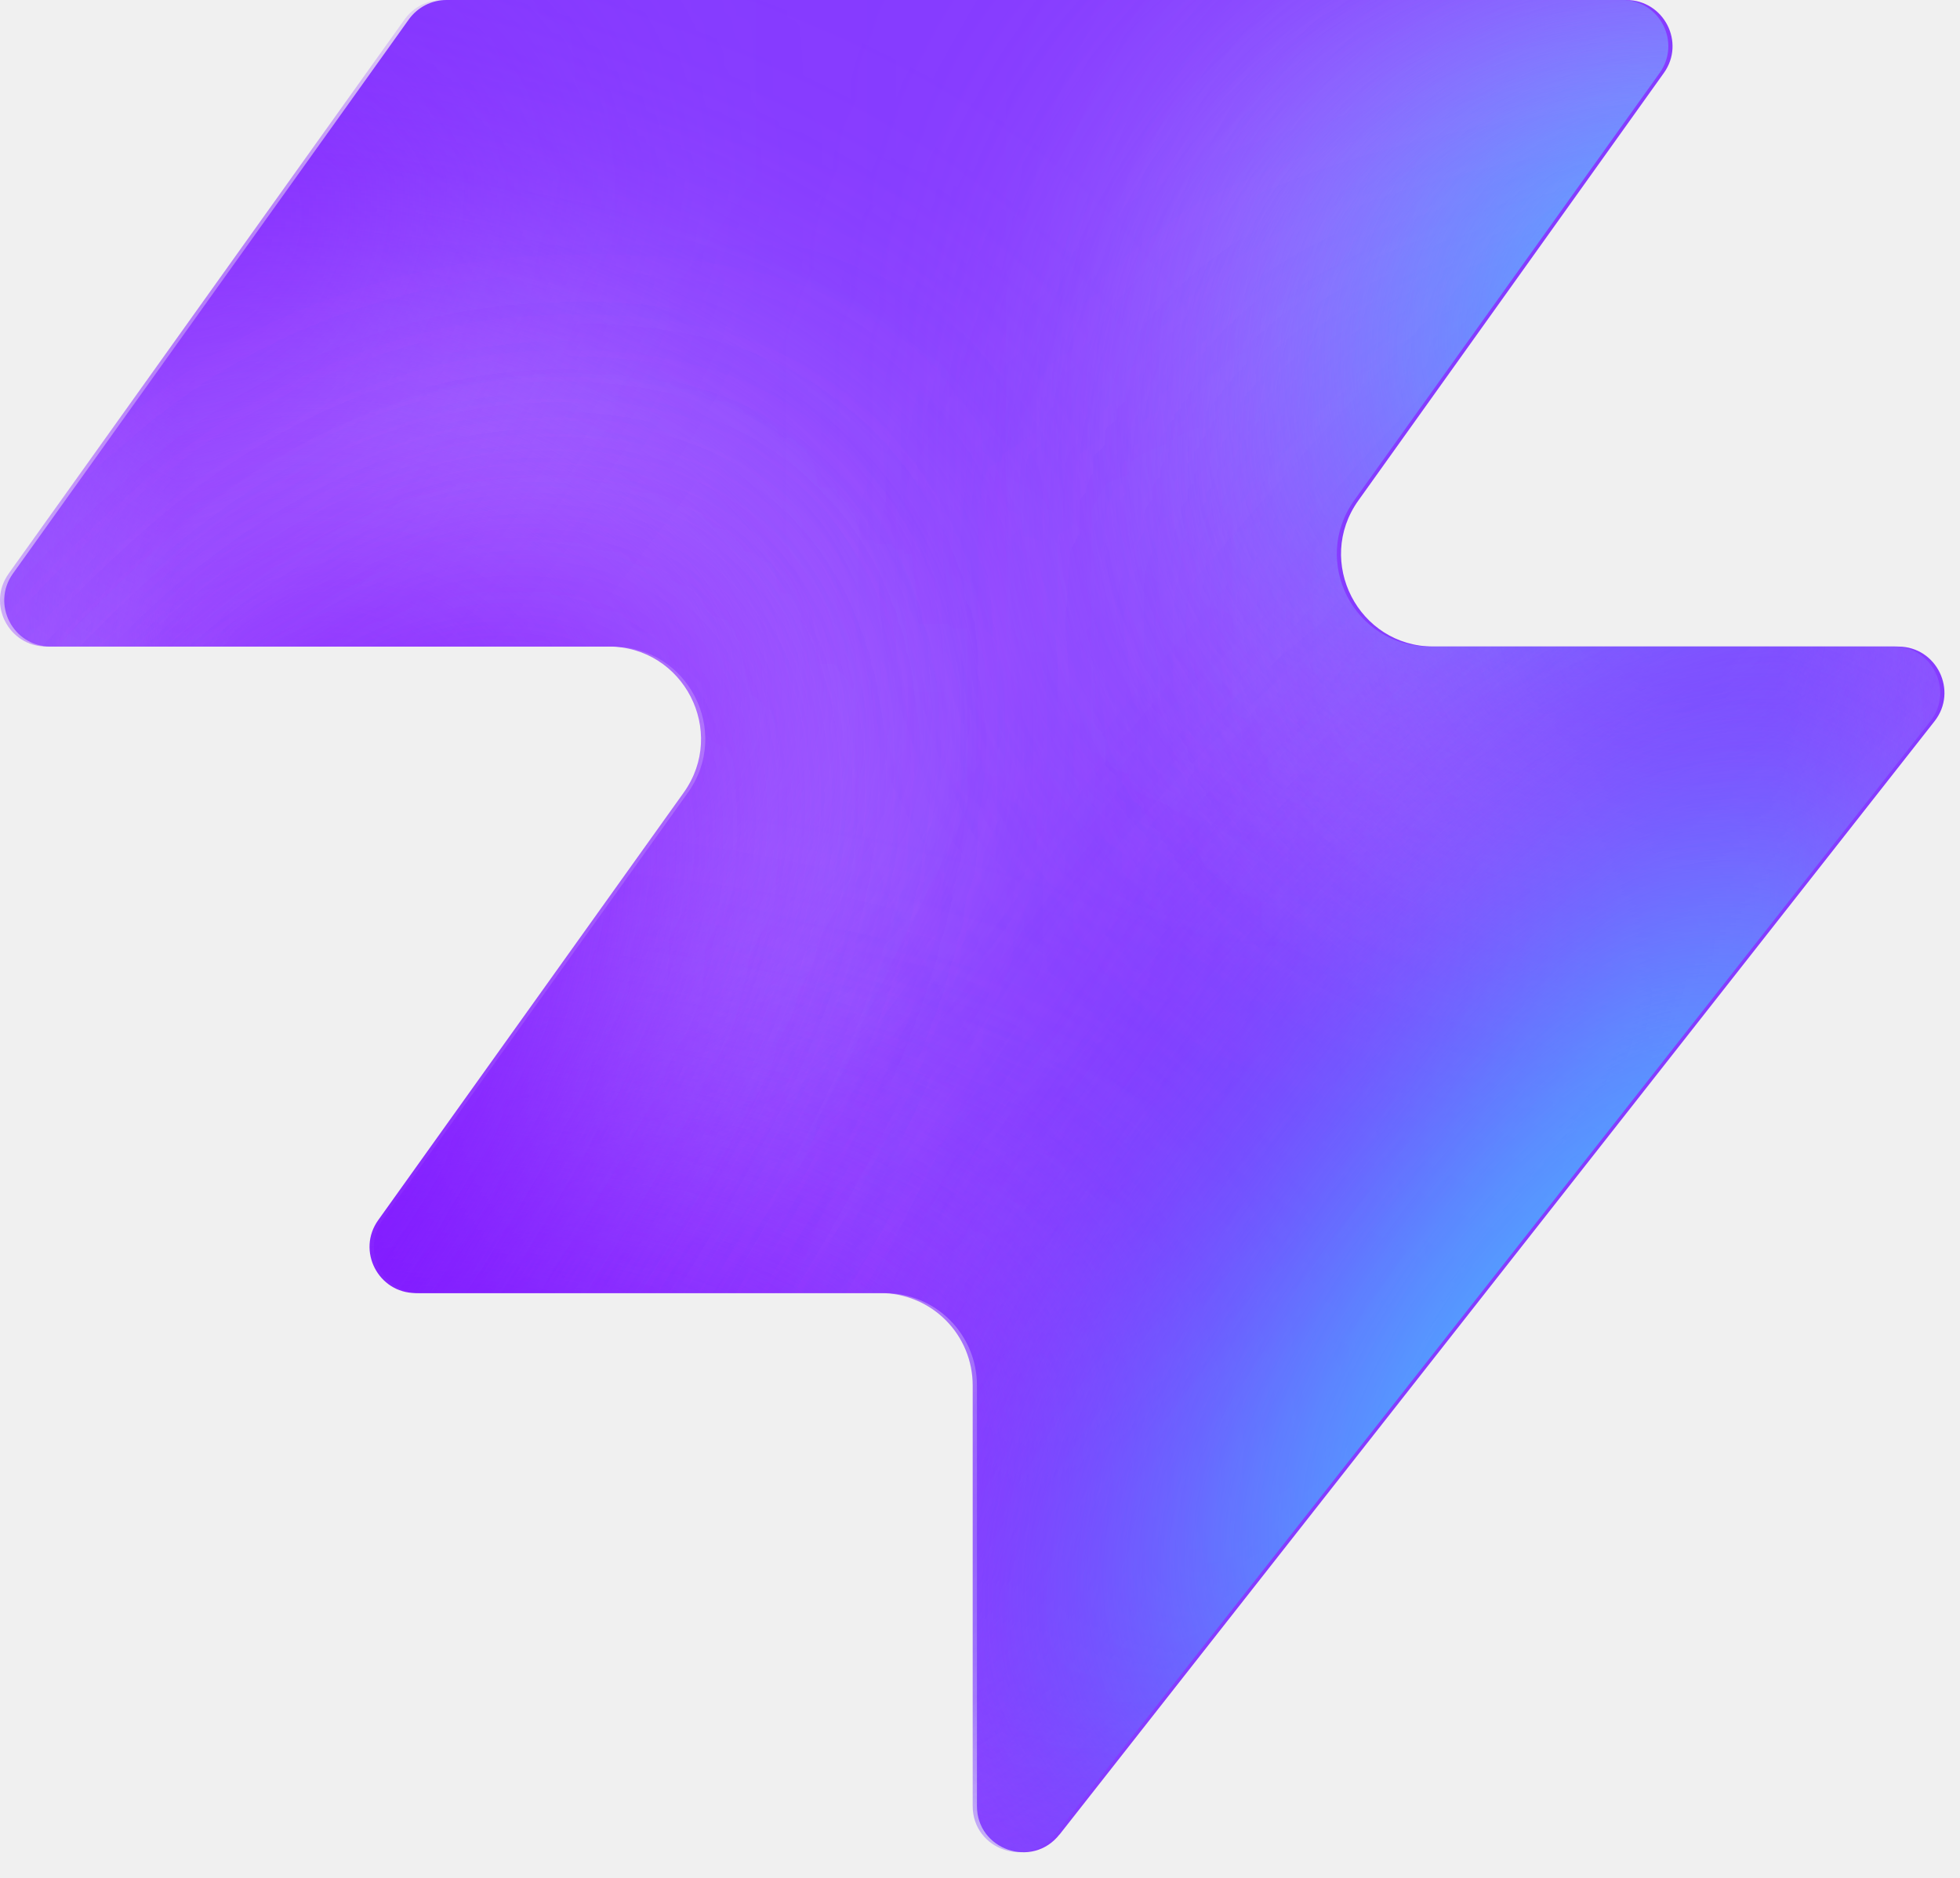
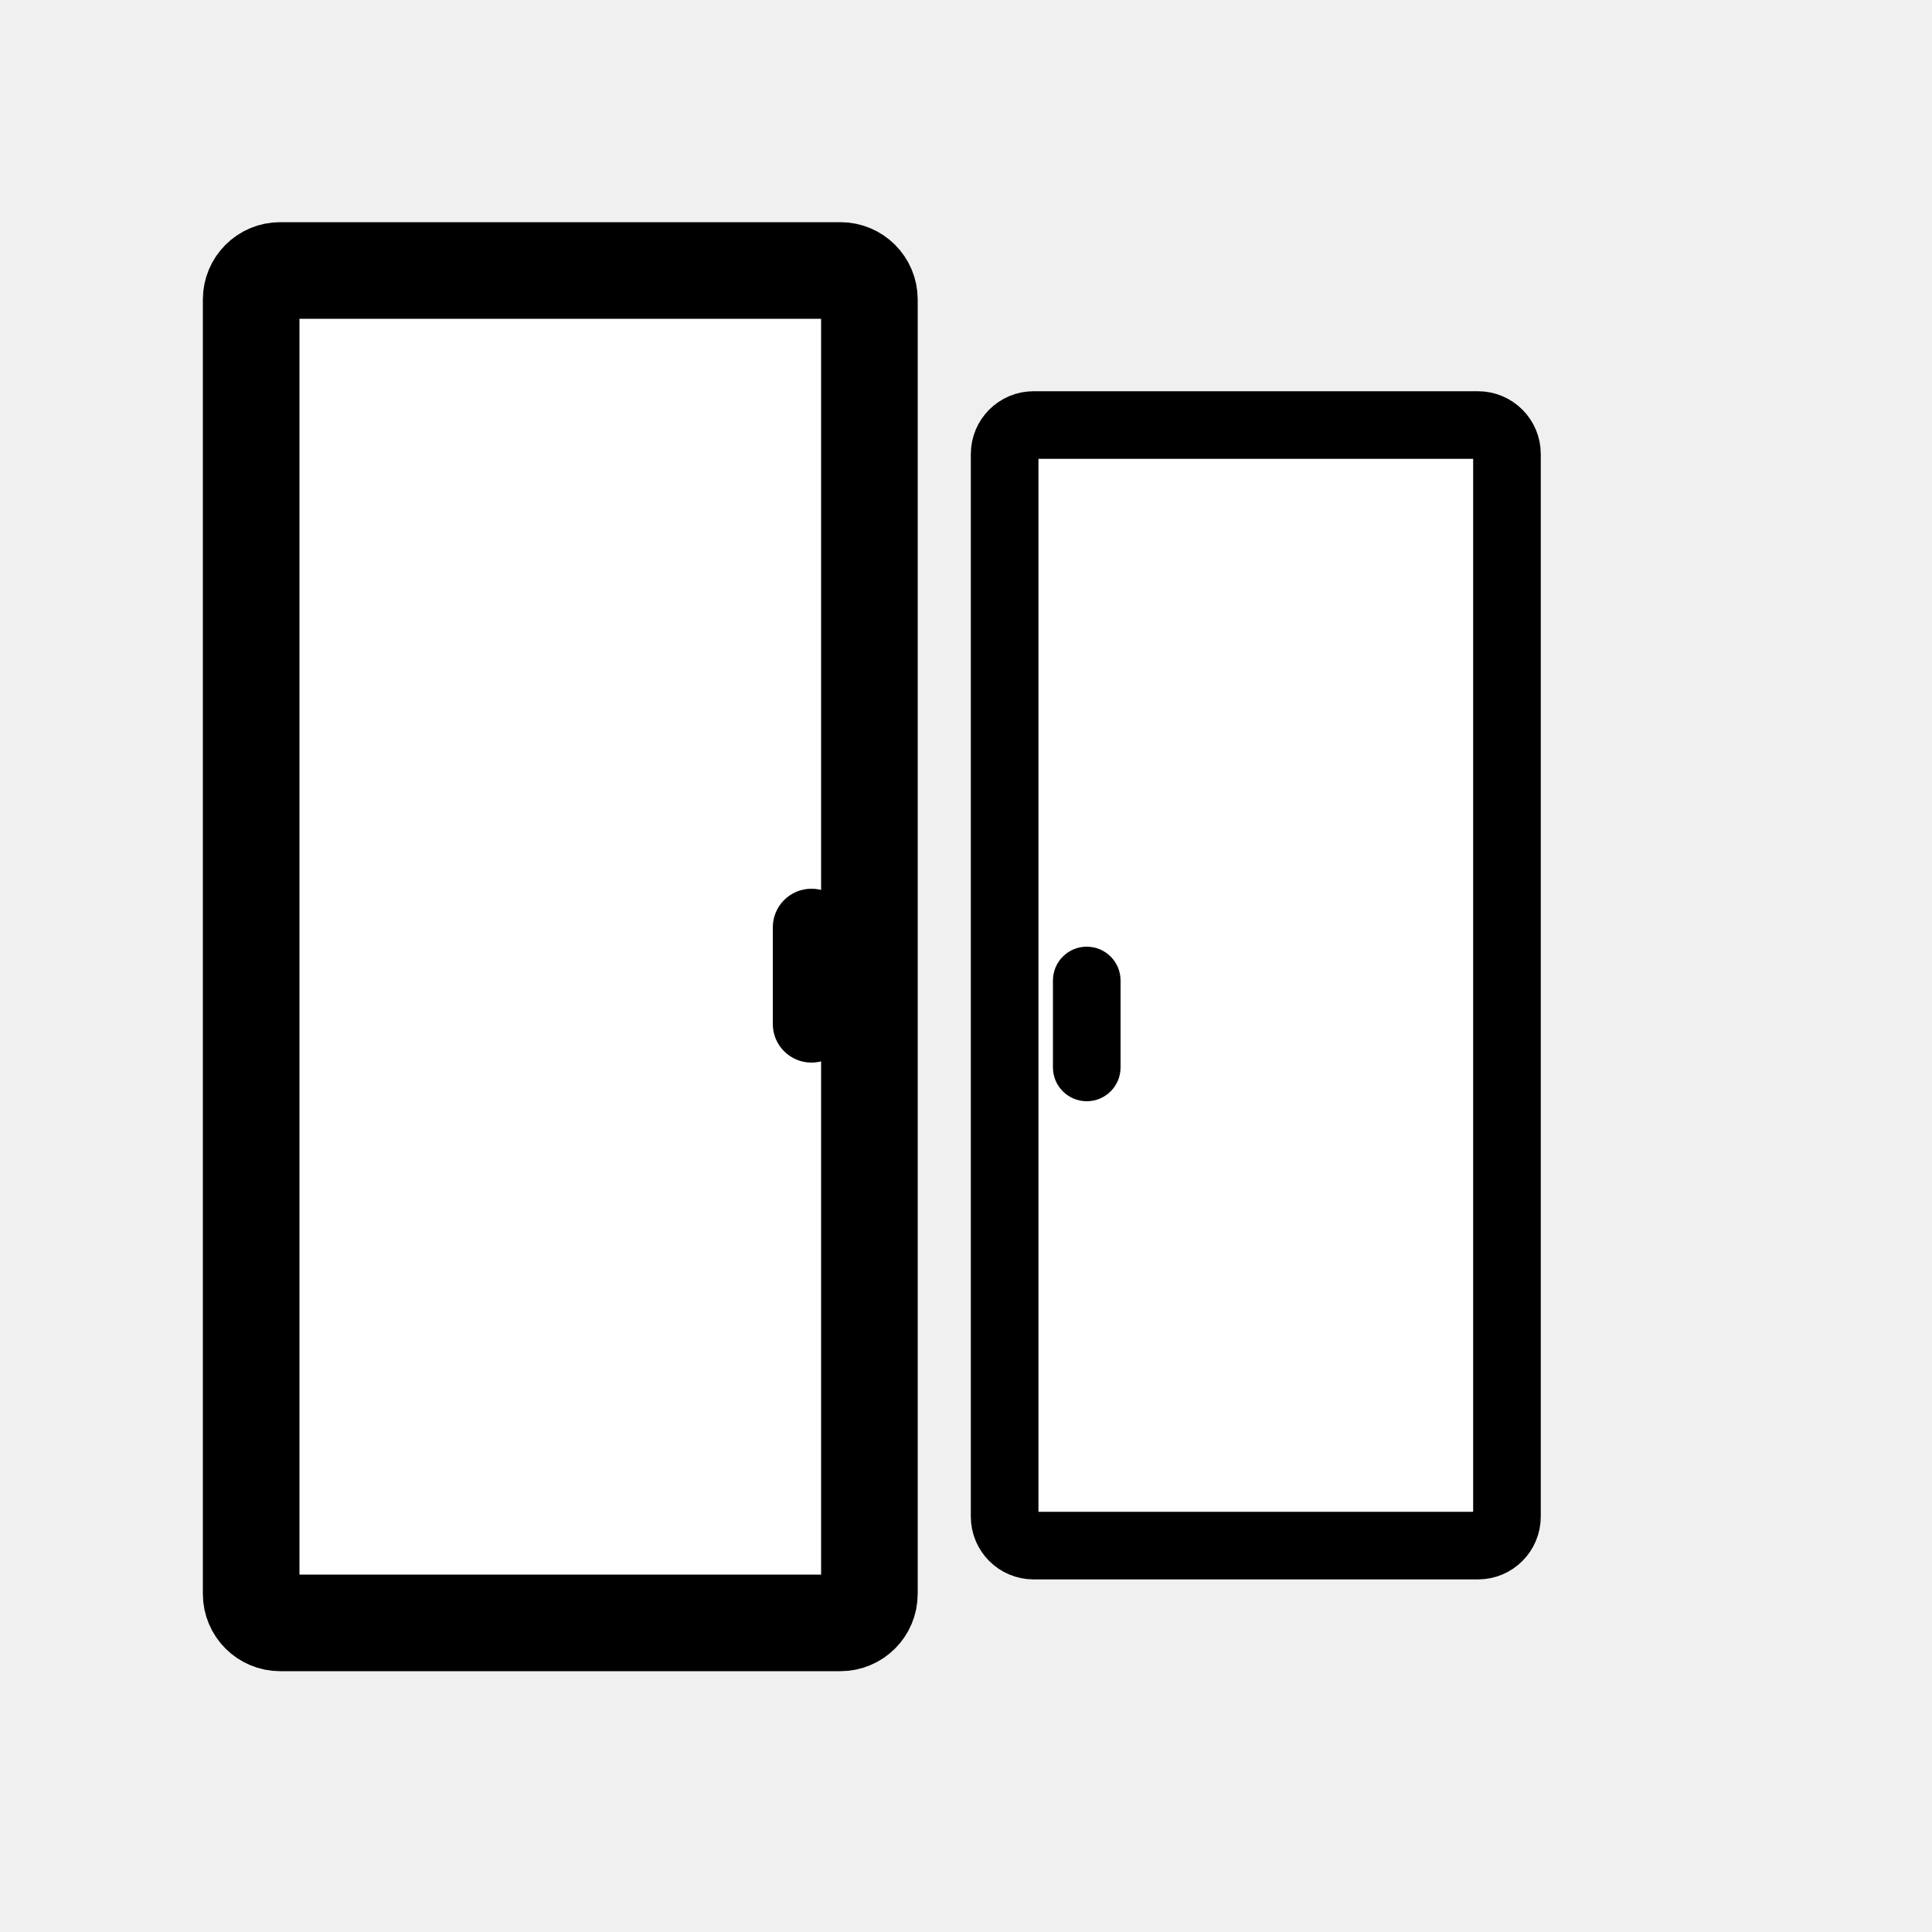
- <svg xmlns="http://www.w3.org/2000/svg" width="48" height="46" fill="none" viewBox="0 0 48 46">
-   <path fill="#863bff" d="M25.946 44.938c-.664.845-2.021.375-2.021-.698V33.937a2.26 2.26 0 0 0-2.262-2.262H10.287c-.92 0-1.456-1.04-.92-1.788l7.48-10.471c1.07-1.497 0-3.578-1.842-3.578H1.237c-.92 0-1.456-1.04-.92-1.788L10.013.474c.214-.297.556-.474.92-.474h28.894c.92 0 1.456 1.04.92 1.788l-7.48 10.471c-1.07 1.498 0 3.579 1.842 3.579h11.377c.943 0 1.473 1.088.89 1.83L25.947 44.94z" style="fill:#863bff;fill:color(display-p3 .525 .23 1);fill-opacity:1" />
-   <mask id="a" width="48" height="46" x="0" y="0" maskUnits="userSpaceOnUse" style="mask-type:alpha">
-     <path fill="#000" d="M25.842 44.938c-.664.844-2.021.375-2.021-.698V33.937a2.26 2.26 0 0 0-2.262-2.262H10.183c-.92 0-1.456-1.04-.92-1.788l7.48-10.471c1.07-1.498 0-3.579-1.842-3.579H1.133c-.92 0-1.456-1.04-.92-1.787L9.91.473c.214-.297.556-.474.92-.474h28.894c.92 0 1.456 1.04.92 1.788l-7.48 10.471c-1.07 1.498 0 3.578 1.842 3.578h11.377c.943 0 1.473 1.088.89 1.832L25.843 44.94z" style="fill:#000;fill-opacity:1" />
-   </mask>
-   <g mask="url(#a)">
-     <g filter="url(#b)">
-       <ellipse cx="5.508" cy="14.704" fill="#ede6ff" rx="5.508" ry="14.704" style="fill:#ede6ff;fill:color(display-p3 .927 .903 1);fill-opacity:1" transform="matrix(.00324 1 1 -.00324 -4.47 31.516)" />
-     </g>
-     <g filter="url(#c)">
-       <ellipse cx="10.399" cy="29.851" fill="#ede6ff" rx="10.399" ry="29.851" style="fill:#ede6ff;fill:color(display-p3 .927 .903 1);fill-opacity:1" transform="matrix(.00324 1 1 -.00324 -39.328 7.883)" />
-     </g>
-     <g filter="url(#d)">
-       <ellipse cx="5.508" cy="30.487" fill="#7e14ff" rx="5.508" ry="30.487" style="fill:#7e14ff;fill:color(display-p3 .492 .077 1);fill-opacity:1" transform="rotate(89.814 -25.913 -14.639)scale(1 -1)" />
-     </g>
-     <g filter="url(#e)">
-       <ellipse cx="5.508" cy="30.599" fill="#7e14ff" rx="5.508" ry="30.599" style="fill:#7e14ff;fill:color(display-p3 .492 .077 1);fill-opacity:1" transform="rotate(89.814 -32.644 -3.334)scale(1 -1)" />
-     </g>
-     <g filter="url(#f)">
-       <ellipse cx="5.508" cy="30.599" fill="#7e14ff" rx="5.508" ry="30.599" style="fill:#7e14ff;fill:color(display-p3 .492 .077 1);fill-opacity:1" transform="matrix(.00324 1 1 -.00324 -34.34 30.47)" />
-     </g>
-     <g filter="url(#g)">
-       <ellipse cx="14.072" cy="22.078" fill="#ede6ff" rx="14.072" ry="22.078" style="fill:#ede6ff;fill:color(display-p3 .927 .903 1);fill-opacity:1" transform="rotate(93.35 24.506 48.493)scale(-1 1)" />
-     </g>
-     <g filter="url(#h)">
-       <ellipse cx="3.47" cy="21.501" fill="#7e14ff" rx="3.47" ry="21.501" style="fill:#7e14ff;fill:color(display-p3 .492 .077 1);fill-opacity:1" transform="rotate(89.009 28.708 47.59)scale(-1 1)" />
-     </g>
-     <g filter="url(#i)">
-       <ellipse cx="3.47" cy="21.501" fill="#7e14ff" rx="3.47" ry="21.501" style="fill:#7e14ff;fill:color(display-p3 .492 .077 1);fill-opacity:1" transform="rotate(89.009 28.708 47.59)scale(-1 1)" />
-     </g>
-     <g filter="url(#j)">
-       <ellipse cx=".387" cy="8.972" fill="#7e14ff" rx="4.407" ry="29.108" style="fill:#7e14ff;fill:color(display-p3 .492 .077 1);fill-opacity:1" transform="rotate(39.51 .387 8.972)" />
-     </g>
-     <g filter="url(#k)">
-       <ellipse cx="47.523" cy="-6.092" fill="#7e14ff" rx="4.407" ry="29.108" style="fill:#7e14ff;fill:color(display-p3 .492 .077 1);fill-opacity:1" transform="rotate(37.892 47.523 -6.092)" />
-     </g>
-     <g filter="url(#l)">
-       <ellipse cx="41.412" cy="6.333" fill="#47bfff" rx="5.971" ry="9.665" style="fill:#47bfff;fill:color(display-p3 .28 .748 1);fill-opacity:1" transform="rotate(37.892 41.412 6.333)" />
-     </g>
-     <g filter="url(#m)">
-       <ellipse cx="-1.879" cy="38.332" fill="#7e14ff" rx="4.407" ry="29.108" style="fill:#7e14ff;fill:color(display-p3 .492 .077 1);fill-opacity:1" transform="rotate(37.892 -1.88 38.332)" />
-     </g>
-     <g filter="url(#n)">
-       <ellipse cx="-1.879" cy="38.332" fill="#7e14ff" rx="4.407" ry="29.108" style="fill:#7e14ff;fill:color(display-p3 .492 .077 1);fill-opacity:1" transform="rotate(37.892 -1.88 38.332)" />
-     </g>
-     <g filter="url(#o)">
-       <ellipse cx="35.651" cy="29.907" fill="#7e14ff" rx="4.407" ry="29.108" style="fill:#7e14ff;fill:color(display-p3 .492 .077 1);fill-opacity:1" transform="rotate(37.892 35.651 29.907)" />
-     </g>
-     <g filter="url(#p)">
-       <ellipse cx="38.418" cy="32.4" fill="#47bfff" rx="5.971" ry="15.297" style="fill:#47bfff;fill:color(display-p3 .28 .748 1);fill-opacity:1" transform="rotate(37.892 38.418 32.4)" />
-     </g>
+ <svg xmlns="http://www.w3.org/2000/svg" viewBox="0 0 100 100">
+   <style>
+     .door-l { animation: bobUp 2.6s ease-in-out infinite; transform-origin: 29px 50px; }
+     .door-r { animation: bobDown 2.6s ease-in-out infinite; transform-origin: 63px 52px; }
+     @keyframes bobUp {
+       0%, 100% { transform: translateY(0); }
+       50%       { transform: translateY(-4px); }
+     }
+     @keyframes bobDown {
+       0%, 100% { transform: translateY(0); }
+       50%       { transform: translateY(4px); }
+     }
+   </style>
+   <rect width="100" height="100" rx="20" fill="#f0f0f0" />
+   <g class="door-l">
+     <rect x="13" y="14" width="32" height="70" rx="1.5" fill="white" stroke="black" stroke-width="5" />
+     <rect x="40" y="46" width="4" height="9" rx="2" fill="black" />
  </g>
-   <defs>
-     <filter id="b" width="60.045" height="41.654" x="-19.77" y="16.149" color-interpolation-filters="sRGB" filterUnits="userSpaceOnUse">
-       <feFlood flood-opacity="0" result="BackgroundImageFix" />
-       <feBlend in="SourceGraphic" in2="BackgroundImageFix" result="shape" />
-       <feGaussianBlur result="effect1_foregroundBlur_2002_17158" stdDeviation="7.659" />
-     </filter>
-     <filter id="c" width="90.34" height="51.437" x="-54.613" y="-7.533" color-interpolation-filters="sRGB" filterUnits="userSpaceOnUse">
-       <feFlood flood-opacity="0" result="BackgroundImageFix" />
-       <feBlend in="SourceGraphic" in2="BackgroundImageFix" result="shape" />
-       <feGaussianBlur result="effect1_foregroundBlur_2002_17158" stdDeviation="7.659" />
-     </filter>
-     <filter id="d" width="79.355" height="29.4" x="-49.64" y="2.03" color-interpolation-filters="sRGB" filterUnits="userSpaceOnUse">
-       <feFlood flood-opacity="0" result="BackgroundImageFix" />
-       <feBlend in="SourceGraphic" in2="BackgroundImageFix" result="shape" />
-       <feGaussianBlur result="effect1_foregroundBlur_2002_17158" stdDeviation="4.596" />
-     </filter>
-     <filter id="e" width="79.579" height="29.4" x="-45.045" y="20.029" color-interpolation-filters="sRGB" filterUnits="userSpaceOnUse">
-       <feFlood flood-opacity="0" result="BackgroundImageFix" />
-       <feBlend in="SourceGraphic" in2="BackgroundImageFix" result="shape" />
-       <feGaussianBlur result="effect1_foregroundBlur_2002_17158" stdDeviation="4.596" />
-     </filter>
-     <filter id="f" width="79.579" height="29.4" x="-43.513" y="21.178" color-interpolation-filters="sRGB" filterUnits="userSpaceOnUse">
-       <feFlood flood-opacity="0" result="BackgroundImageFix" />
-       <feBlend in="SourceGraphic" in2="BackgroundImageFix" result="shape" />
-       <feGaussianBlur result="effect1_foregroundBlur_2002_17158" stdDeviation="4.596" />
-     </filter>
-     <filter id="g" width="74.749" height="58.852" x="15.756" y="-17.901" color-interpolation-filters="sRGB" filterUnits="userSpaceOnUse">
-       <feFlood flood-opacity="0" result="BackgroundImageFix" />
-       <feBlend in="SourceGraphic" in2="BackgroundImageFix" result="shape" />
-       <feGaussianBlur result="effect1_foregroundBlur_2002_17158" stdDeviation="7.659" />
-     </filter>
-     <filter id="h" width="61.377" height="25.362" x="23.548" y="2.284" color-interpolation-filters="sRGB" filterUnits="userSpaceOnUse">
-       <feFlood flood-opacity="0" result="BackgroundImageFix" />
-       <feBlend in="SourceGraphic" in2="BackgroundImageFix" result="shape" />
-       <feGaussianBlur result="effect1_foregroundBlur_2002_17158" stdDeviation="4.596" />
-     </filter>
-     <filter id="i" width="61.377" height="25.362" x="23.548" y="2.284" color-interpolation-filters="sRGB" filterUnits="userSpaceOnUse">
-       <feFlood flood-opacity="0" result="BackgroundImageFix" />
-       <feBlend in="SourceGraphic" in2="BackgroundImageFix" result="shape" />
-       <feGaussianBlur result="effect1_foregroundBlur_2002_17158" stdDeviation="4.596" />
-     </filter>
-     <filter id="j" width="56.045" height="63.649" x="-27.636" y="-22.853" color-interpolation-filters="sRGB" filterUnits="userSpaceOnUse">
-       <feFlood flood-opacity="0" result="BackgroundImageFix" />
-       <feBlend in="SourceGraphic" in2="BackgroundImageFix" result="shape" />
-       <feGaussianBlur result="effect1_foregroundBlur_2002_17158" stdDeviation="4.596" />
-     </filter>
-     <filter id="k" width="54.814" height="64.646" x="20.116" y="-38.415" color-interpolation-filters="sRGB" filterUnits="userSpaceOnUse">
-       <feFlood flood-opacity="0" result="BackgroundImageFix" />
-       <feBlend in="SourceGraphic" in2="BackgroundImageFix" result="shape" />
-       <feGaussianBlur result="effect1_foregroundBlur_2002_17158" stdDeviation="4.596" />
-     </filter>
-     <filter id="l" width="33.541" height="35.313" x="24.641" y="-11.323" color-interpolation-filters="sRGB" filterUnits="userSpaceOnUse">
-       <feFlood flood-opacity="0" result="BackgroundImageFix" />
-       <feBlend in="SourceGraphic" in2="BackgroundImageFix" result="shape" />
-       <feGaussianBlur result="effect1_foregroundBlur_2002_17158" stdDeviation="4.596" />
-     </filter>
-     <filter id="m" width="54.814" height="64.646" x="-29.286" y="6.009" color-interpolation-filters="sRGB" filterUnits="userSpaceOnUse">
-       <feFlood flood-opacity="0" result="BackgroundImageFix" />
-       <feBlend in="SourceGraphic" in2="BackgroundImageFix" result="shape" />
-       <feGaussianBlur result="effect1_foregroundBlur_2002_17158" stdDeviation="4.596" />
-     </filter>
-     <filter id="n" width="54.814" height="64.646" x="-29.286" y="6.009" color-interpolation-filters="sRGB" filterUnits="userSpaceOnUse">
-       <feFlood flood-opacity="0" result="BackgroundImageFix" />
-       <feBlend in="SourceGraphic" in2="BackgroundImageFix" result="shape" />
-       <feGaussianBlur result="effect1_foregroundBlur_2002_17158" stdDeviation="4.596" />
-     </filter>
-     <filter id="o" width="54.814" height="64.646" x="8.244" y="-2.416" color-interpolation-filters="sRGB" filterUnits="userSpaceOnUse">
-       <feFlood flood-opacity="0" result="BackgroundImageFix" />
-       <feBlend in="SourceGraphic" in2="BackgroundImageFix" result="shape" />
-       <feGaussianBlur result="effect1_foregroundBlur_2002_17158" stdDeviation="4.596" />
-     </filter>
-     <filter id="p" width="39.409" height="43.623" x="18.713" y="10.588" color-interpolation-filters="sRGB" filterUnits="userSpaceOnUse">
-       <feFlood flood-opacity="0" result="BackgroundImageFix" />
-       <feBlend in="SourceGraphic" in2="BackgroundImageFix" result="shape" />
-       <feGaussianBlur result="effect1_foregroundBlur_2002_17158" stdDeviation="4.596" />
-     </filter>
-   </defs>
+   <g class="door-r">
+     <rect x="52" y="22" width="26" height="58" rx="1.5" fill="white" stroke="black" stroke-width="3.5" />
+     <rect x="54.5" y="49" width="3.5" height="8" rx="1.75" fill="black" />
+   </g>
</svg>
